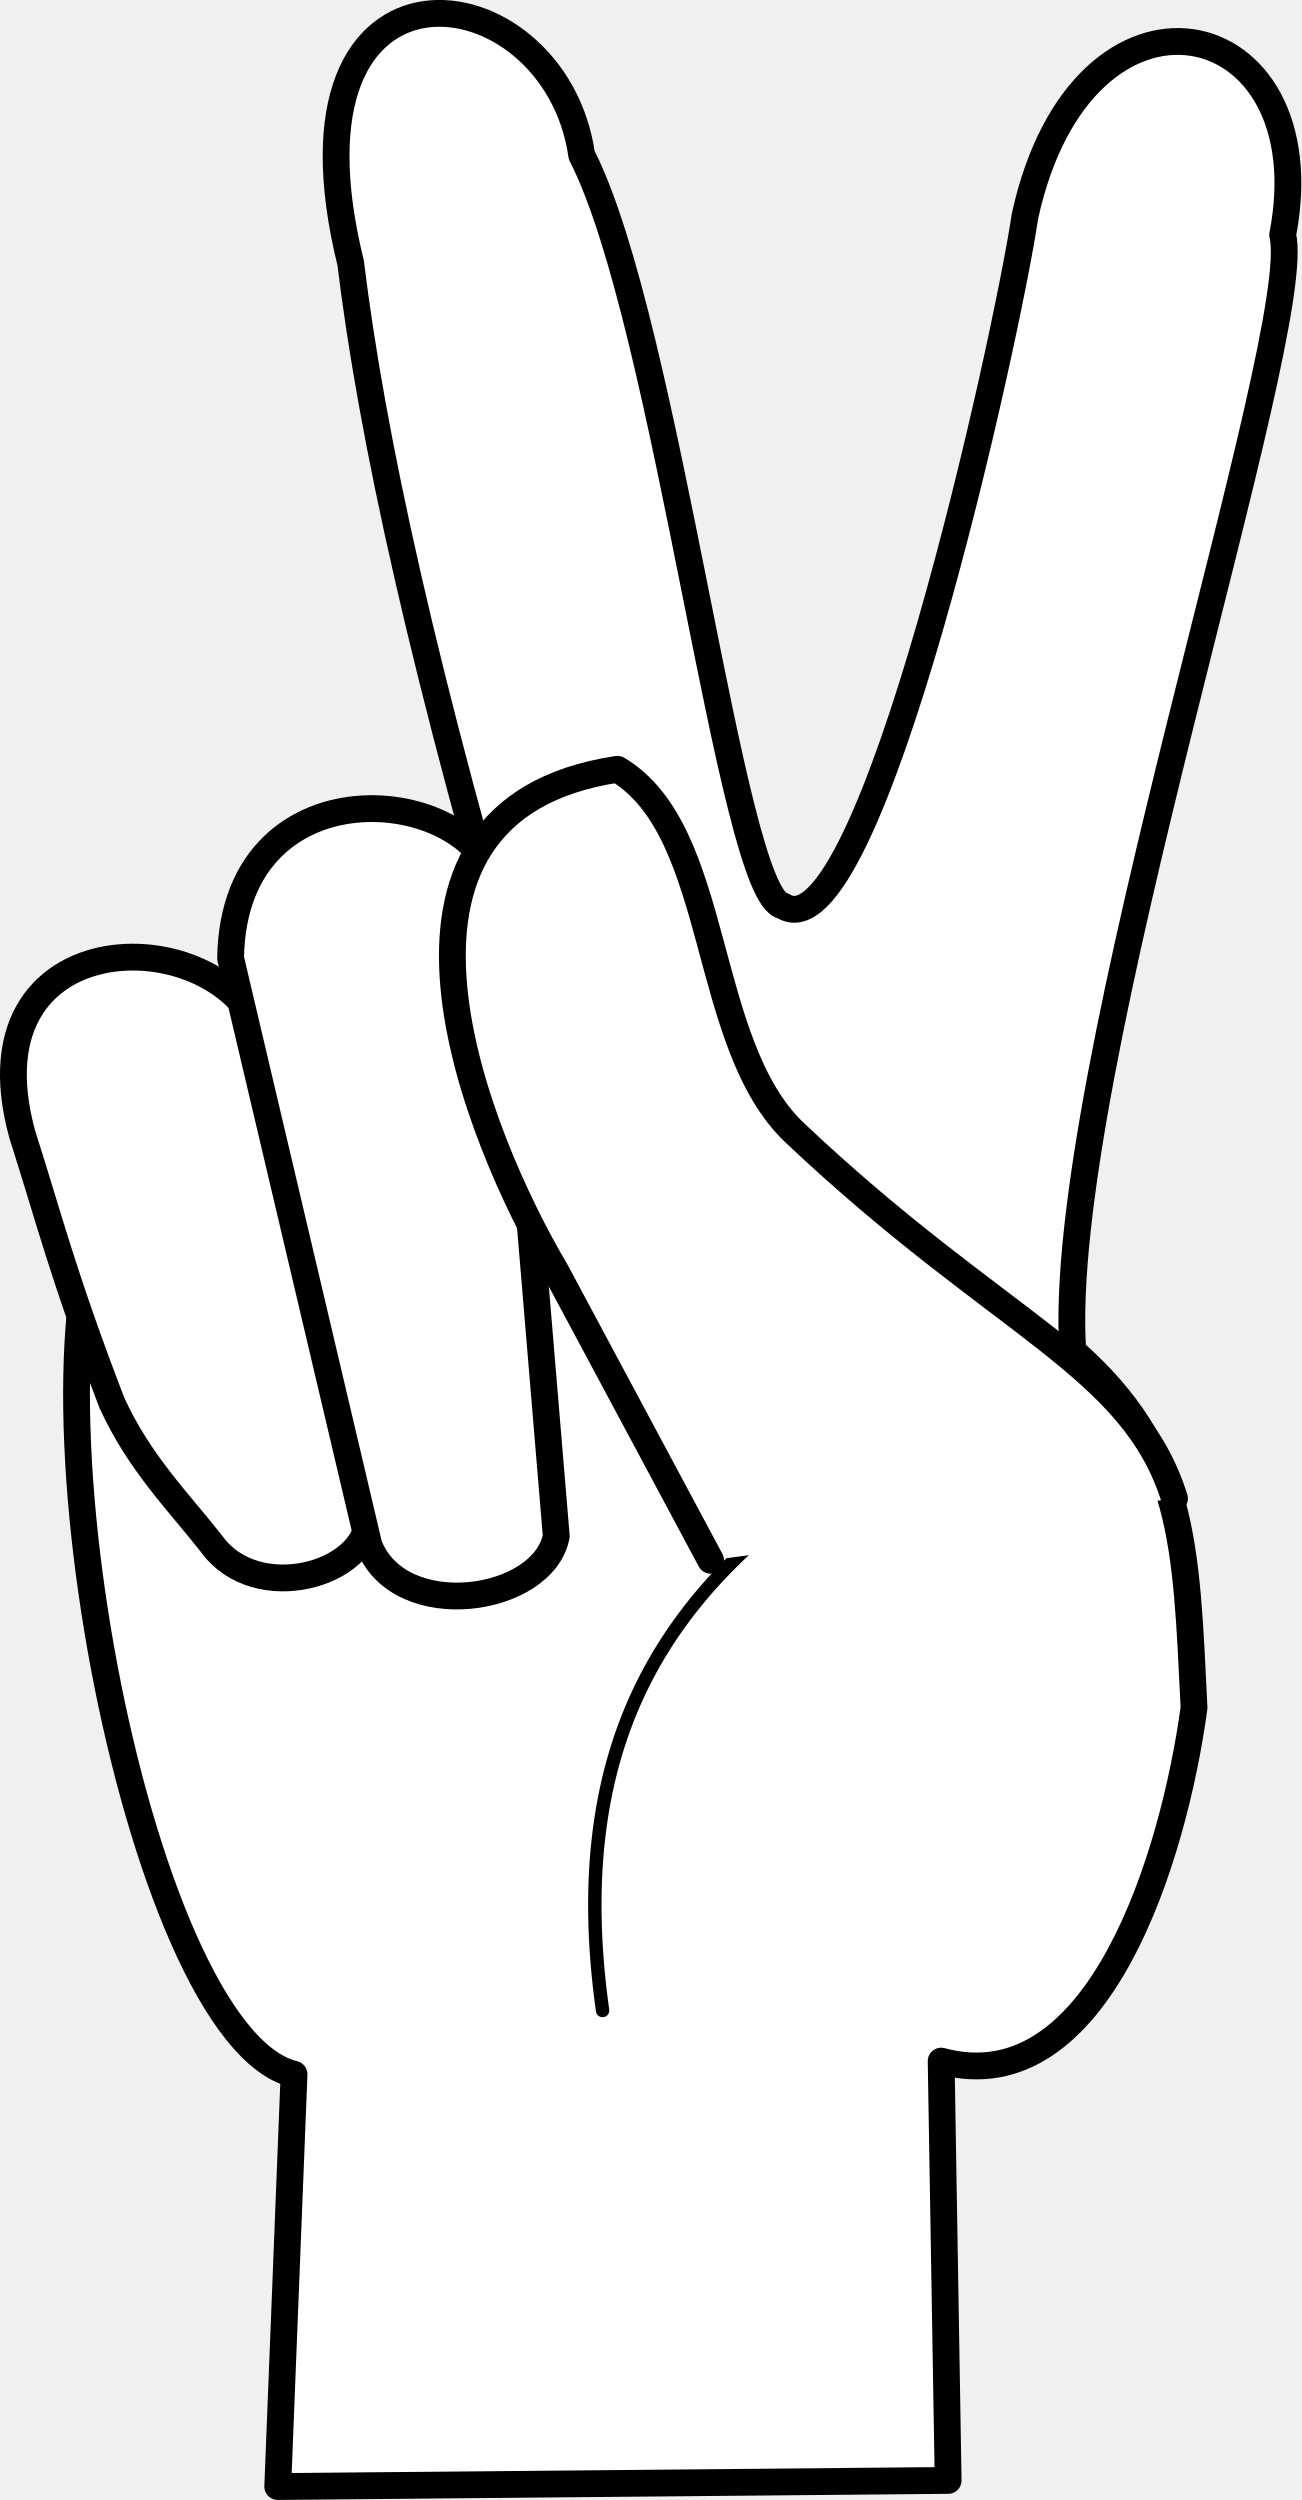
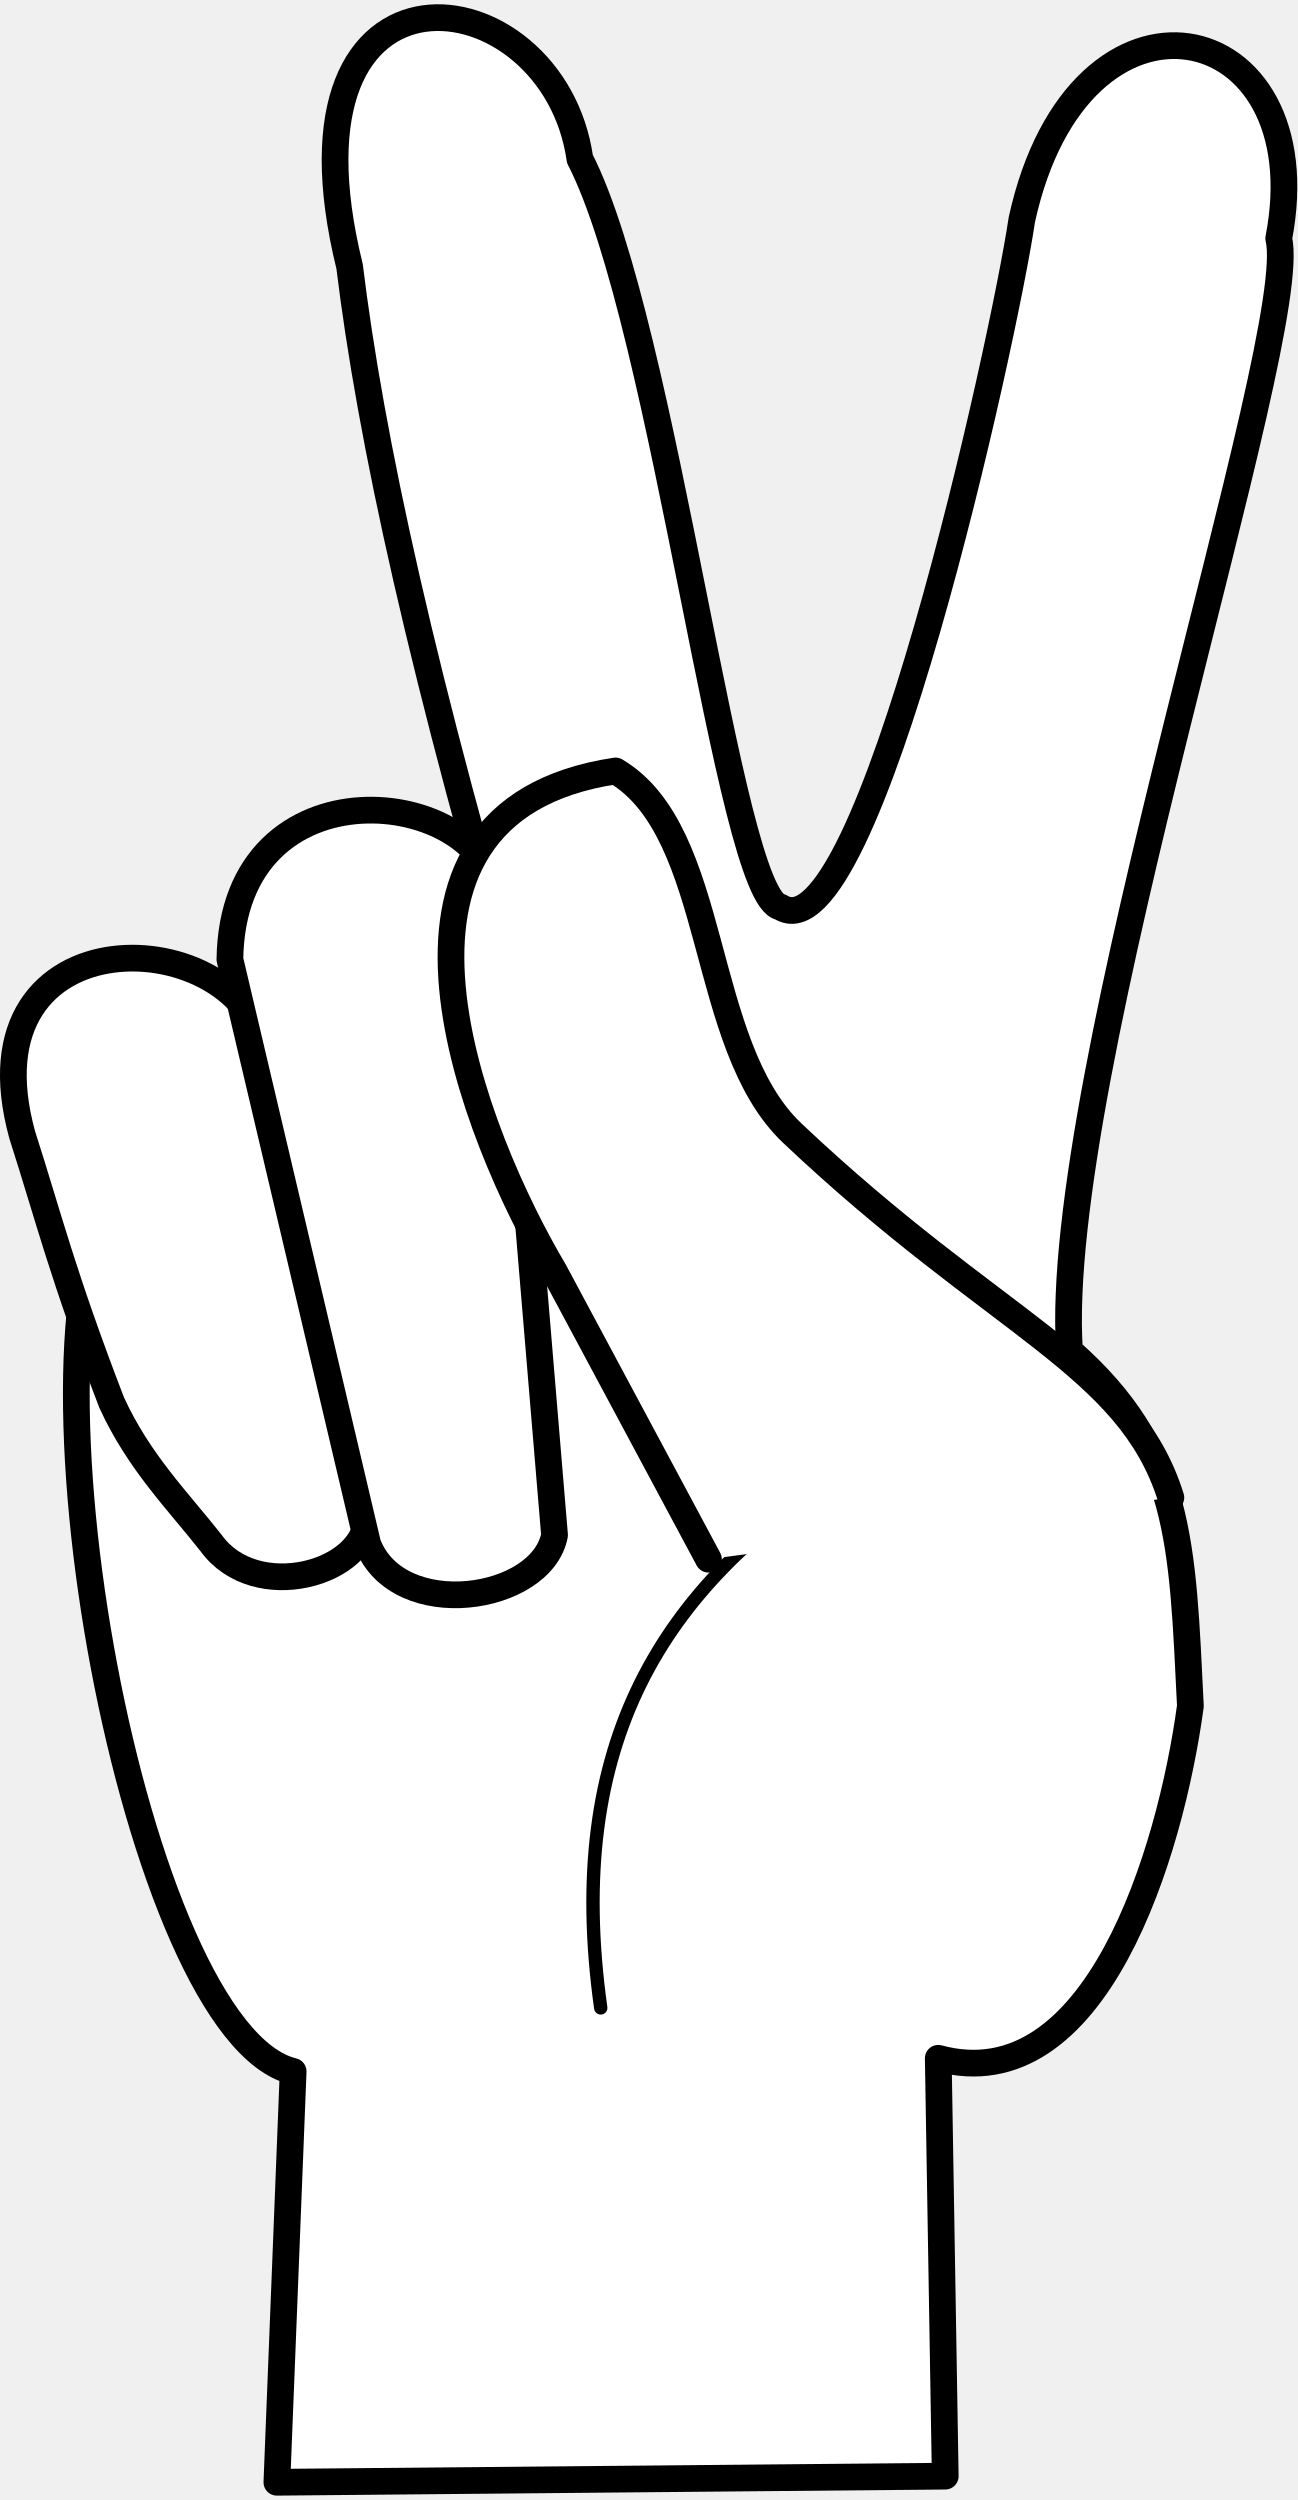
- <svg xmlns="http://www.w3.org/2000/svg" id="svg4126" viewBox="0 0 97.092 186.53" version="1.1">
-   <g id="layer1" transform="translate(-336.35 -459.12)">
-     <path id="path4099" d="m425.44 586.53c-1.487 10.979-7.072 29.573-18.869 26.372l0.522 31.287-50.021 0.457 1.217-30.762c-11.862-2.879-21.581-55.675-12.902-66.95 4.201-4.27 34.721 3.415 30.75-9.895-8.309-27.85-12.088-45.724-13.622-58.288-6.085-24.736 15.237-22.082 17.237-8.053 6.395 12.46 11.137 55.363 15.013 56.009 6.501 4.137 16.739-42.497 18.06-51.46 4.274-19.526 22.496-15.497 19.227 1.401 1.768 7.219-17.039 62.938-15.659 83.278 8.42 7.423 8.438 14.333 9.047 26.606z" style="stroke-linejoin:round;stroke:#000000;stroke-linecap:round;stroke-width:2;fill:#ffffff" />
-     <path id="path4101" d="m381.31 609.13c-2.787-19.896 4.692-31.483 18.019-40.073" style="stroke-linejoin:round;stroke:#000000;stroke-linecap:round;fill:none" />
-     <path id="path4105" style="stroke-linejoin:round;stroke:#000000;stroke-linecap:round;stroke-width:2;fill:#ffffff" d="m356.23 537.79c-1.485-10.124-22.886-10.976-18.216 5.981 1.982 6.181 3.004 10.443 6.689 20.029 2.043 4.468 4.967 7.371 7.446 10.527 3.315 4.607 11.637 2.299 11.69-2.01l-2.146-11.404z" />
-     <path id="path4107" d="m373.49 526.01c-0.662-8.356-19.723-10.611-19.934 4.616l5.287 22.434 5.028 21.336c2.292 5.916 13.027 4.346 13.983-0.664l-1.905-22.789z" style="stroke-linejoin:round;stroke:#000000;stroke-linecap:round;stroke-width:2;fill:#ffffff" />
-     <path id="path4109" d="m423.98 570.92c-3.128-9.996-13.018-12.796-28.33-27.278-7.035-6.654-5.458-22.51-13.231-27.124-20.598 3.091-10.437 27.602-4.586 37.468l11.538 21.548" style="stroke-linejoin:round;stroke:#000000;stroke-linecap:round;stroke-width:2;fill:#ffffff" />
+ <svg xmlns="http://www.w3.org/2000/svg" width="480pt" height="925pt" viewBox="0 0 480 925" version="1.1">
+   <g id="surface1">
+     <path style="fill-rule:nonzero;fill:rgb(100%,100%,100%);fill-opacity:1;stroke-width:2;stroke-linecap:round;stroke-linejoin:round;stroke:rgb(0%,0%,0%);stroke-opacity:1;stroke-miterlimit:4;" d="M 425.44 586.53 C 423.952 597.509 418.368 616.103 406.571 612.902 L 407.093 644.189 L 357.072 644.646 L 358.29 613.884 C 346.427 611.005 336.709 558.209 345.388 546.934 C 349.589 542.664 380.109 550.349 376.137 537.039 C 367.828 509.189 364.05 491.315 362.515 478.751 C 356.43 454.015 377.752 456.669 379.752 470.697 C 386.147 483.158 390.889 526.061 394.766 526.707 C 401.267 530.844 411.505 484.21 412.826 475.246 C 417.1 455.721 435.322 459.75 432.052 476.648 C 433.821 483.867 415.014 539.586 416.393 559.926 C 424.814 567.349 424.831 574.259 425.441 586.532 Z M 425.44 586.53 " transform="matrix(4.943765,0,0,4.941837,-1662.835,-2267.297)" />
+     <path style="fill:none;stroke-width:1;stroke-linecap:round;stroke-linejoin:round;stroke:rgb(0%,0%,0%);stroke-opacity:1;stroke-miterlimit:4;" d="M 381.31 609.13 C 378.523 589.234 386.002 577.647 399.329 569.057 " transform="matrix(4.943765,0,0,4.941837,-1662.835,-2267.297)" />
+     <path style="fill-rule:nonzero;fill:rgb(100%,100%,100%);fill-opacity:1;stroke-width:2;stroke-linecap:round;stroke-linejoin:round;stroke:rgb(0%,0%,0%);stroke-opacity:1;stroke-miterlimit:4;" d="M 356.23 537.79 C 354.744 527.666 333.344 526.814 338.014 543.771 C 339.996 549.952 341.018 554.214 344.703 563.8 C 346.746 568.268 349.67 571.171 352.149 574.327 C 355.464 578.934 363.786 576.626 363.839 572.316 L 361.693 560.912 Z M 356.23 537.79 " transform="matrix(4.943765,0,0,4.941837,-1662.835,-2267.297)" />
+     <path style="fill-rule:nonzero;fill:rgb(100%,100%,100%);fill-opacity:1;stroke-width:2;stroke-linecap:round;stroke-linejoin:round;stroke:rgb(0%,0%,0%);stroke-opacity:1;stroke-miterlimit:4;" d="M 373.49 526.01 C 372.828 517.654 353.767 515.399 353.556 530.626 L 358.843 553.06 L 363.87 574.397 C 366.163 580.312 376.897 578.742 377.853 573.733 L 375.948 550.943 Z M 373.49 526.01 " transform="matrix(4.943765,0,0,4.941837,-1662.835,-2267.297)" />
+     <path style="fill-rule:nonzero;fill:rgb(100%,100%,100%);fill-opacity:1;stroke-width:2;stroke-linecap:round;stroke-linejoin:round;stroke:rgb(0%,0%,0%);stroke-opacity:1;stroke-miterlimit:4;" d="M 423.98 570.92 C 420.852 560.923 410.962 558.124 395.65 543.642 C 388.615 536.988 390.192 521.132 382.419 516.518 C 361.821 519.609 371.982 544.12 377.833 553.986 L 389.371 575.534 " transform="matrix(4.943765,0,0,4.941837,-1662.835,-2267.297)" />
  </g>
</svg>
